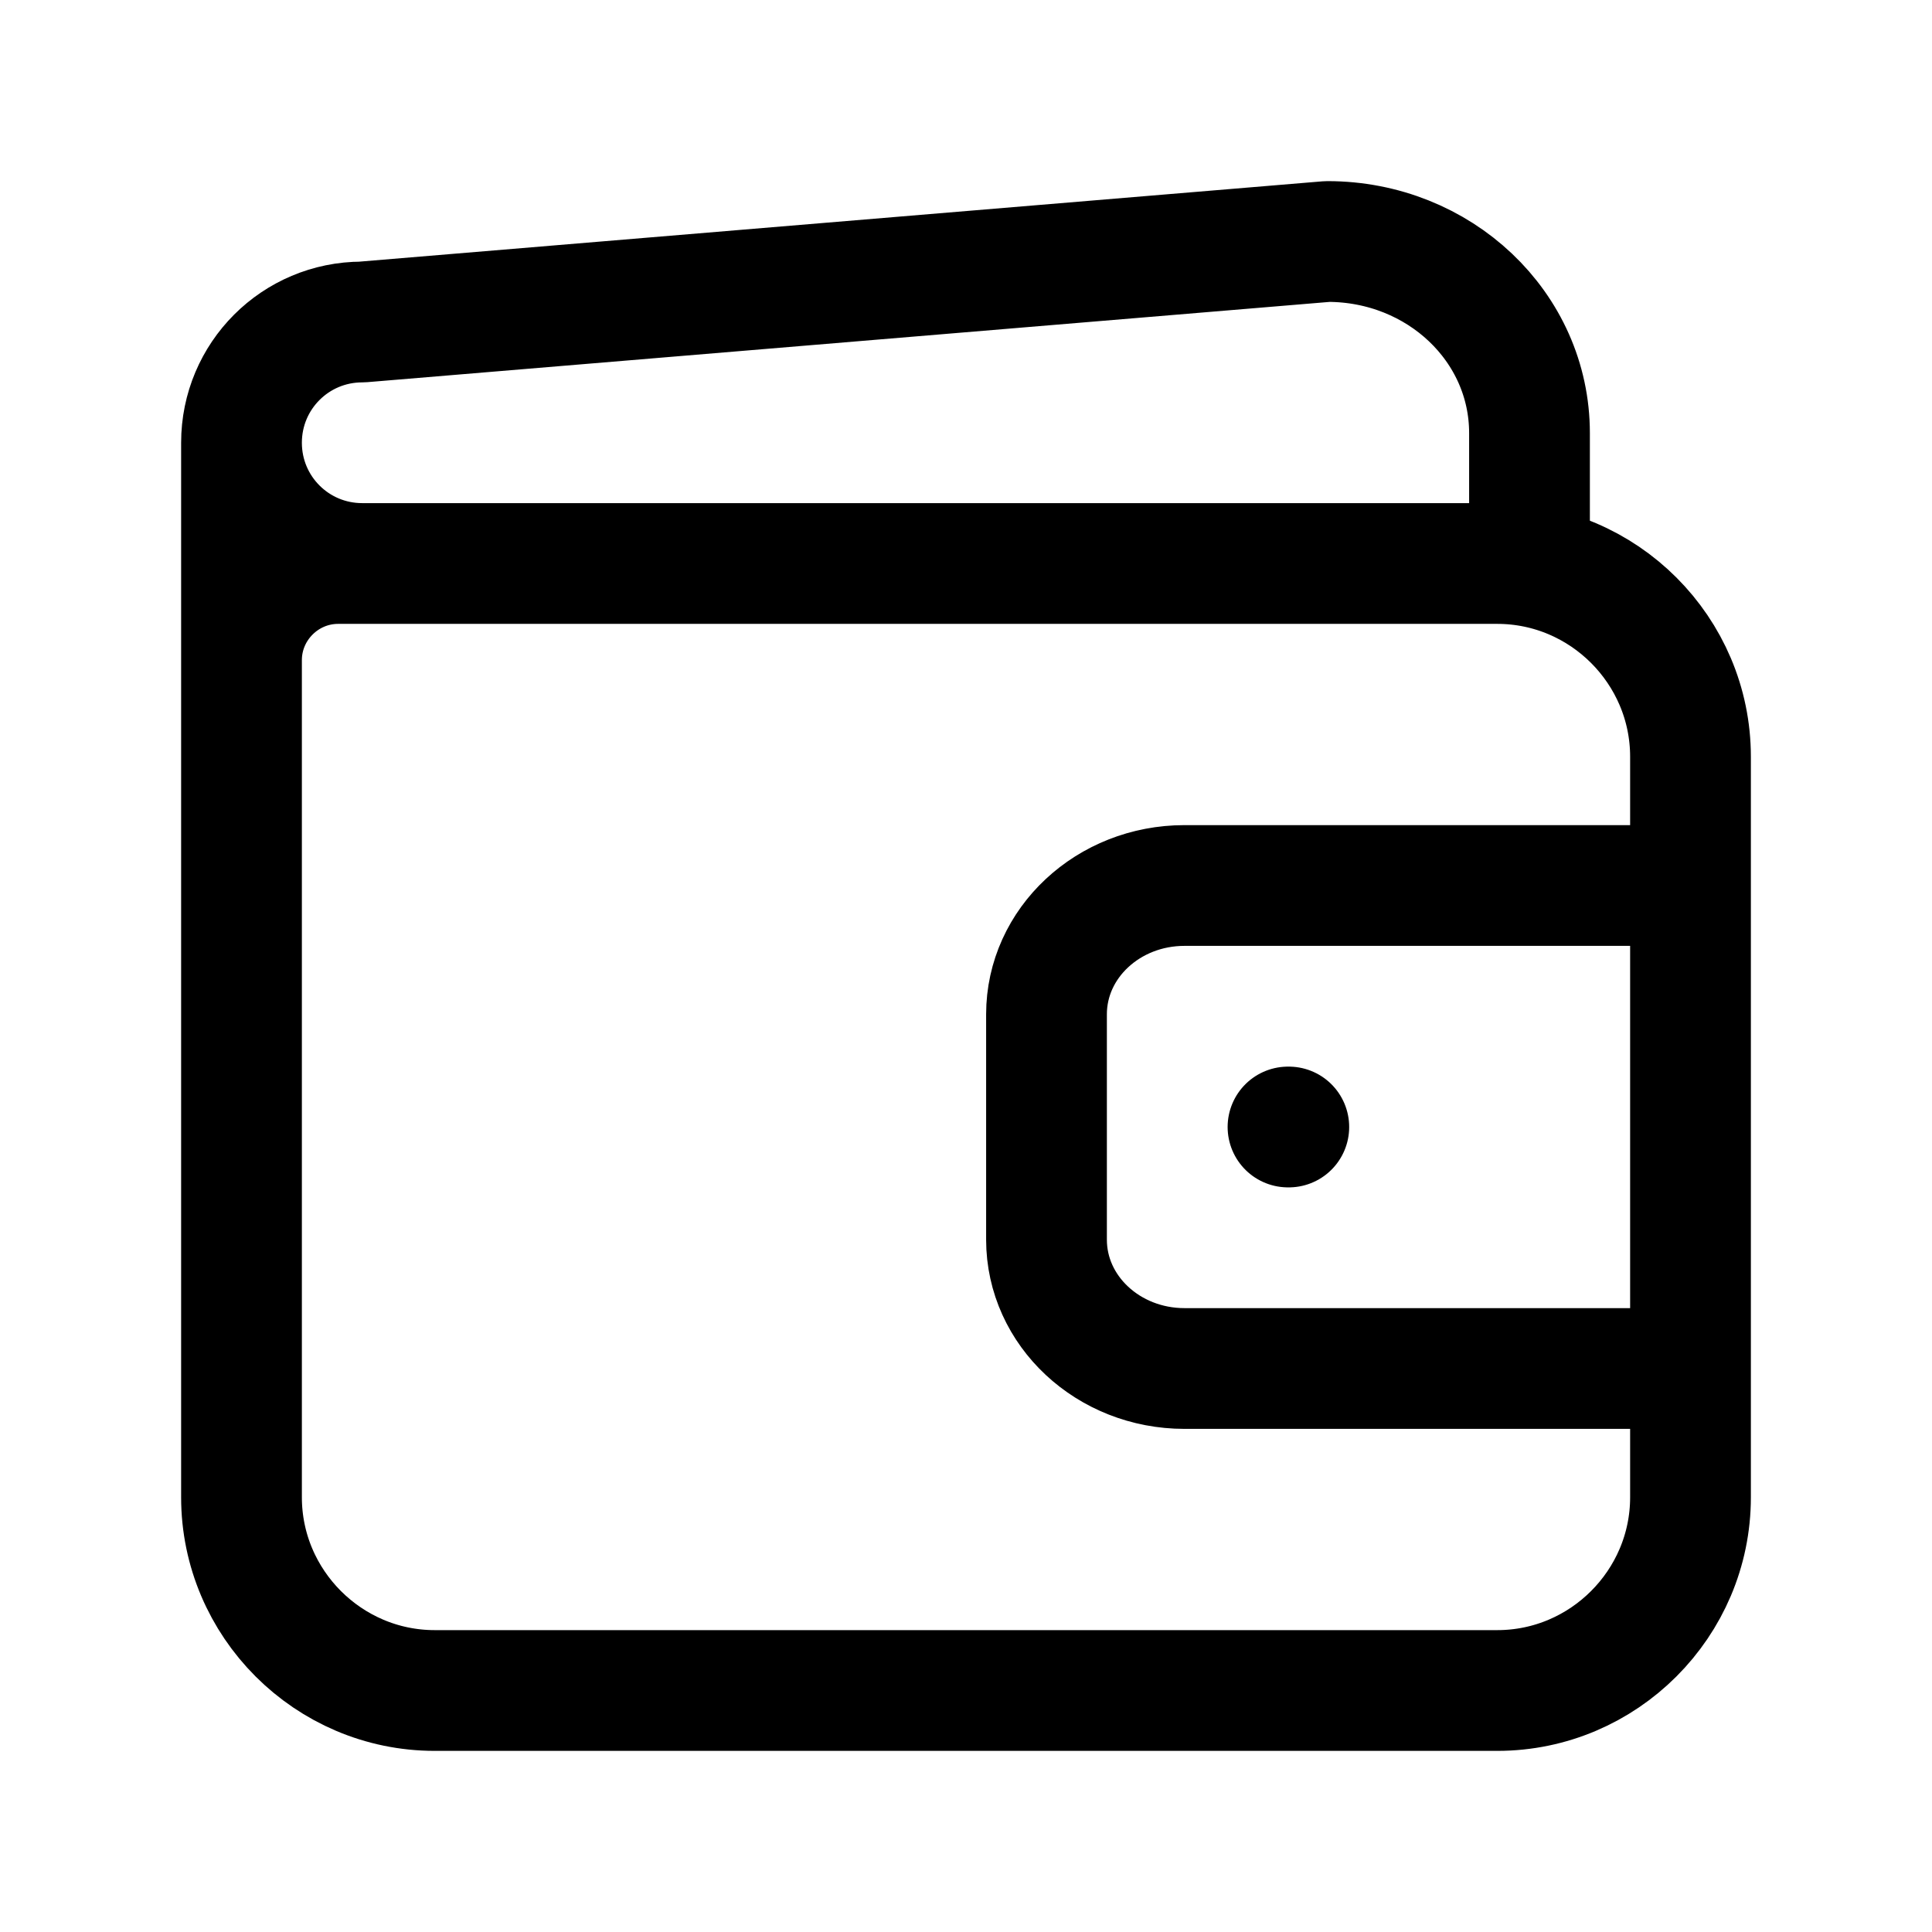
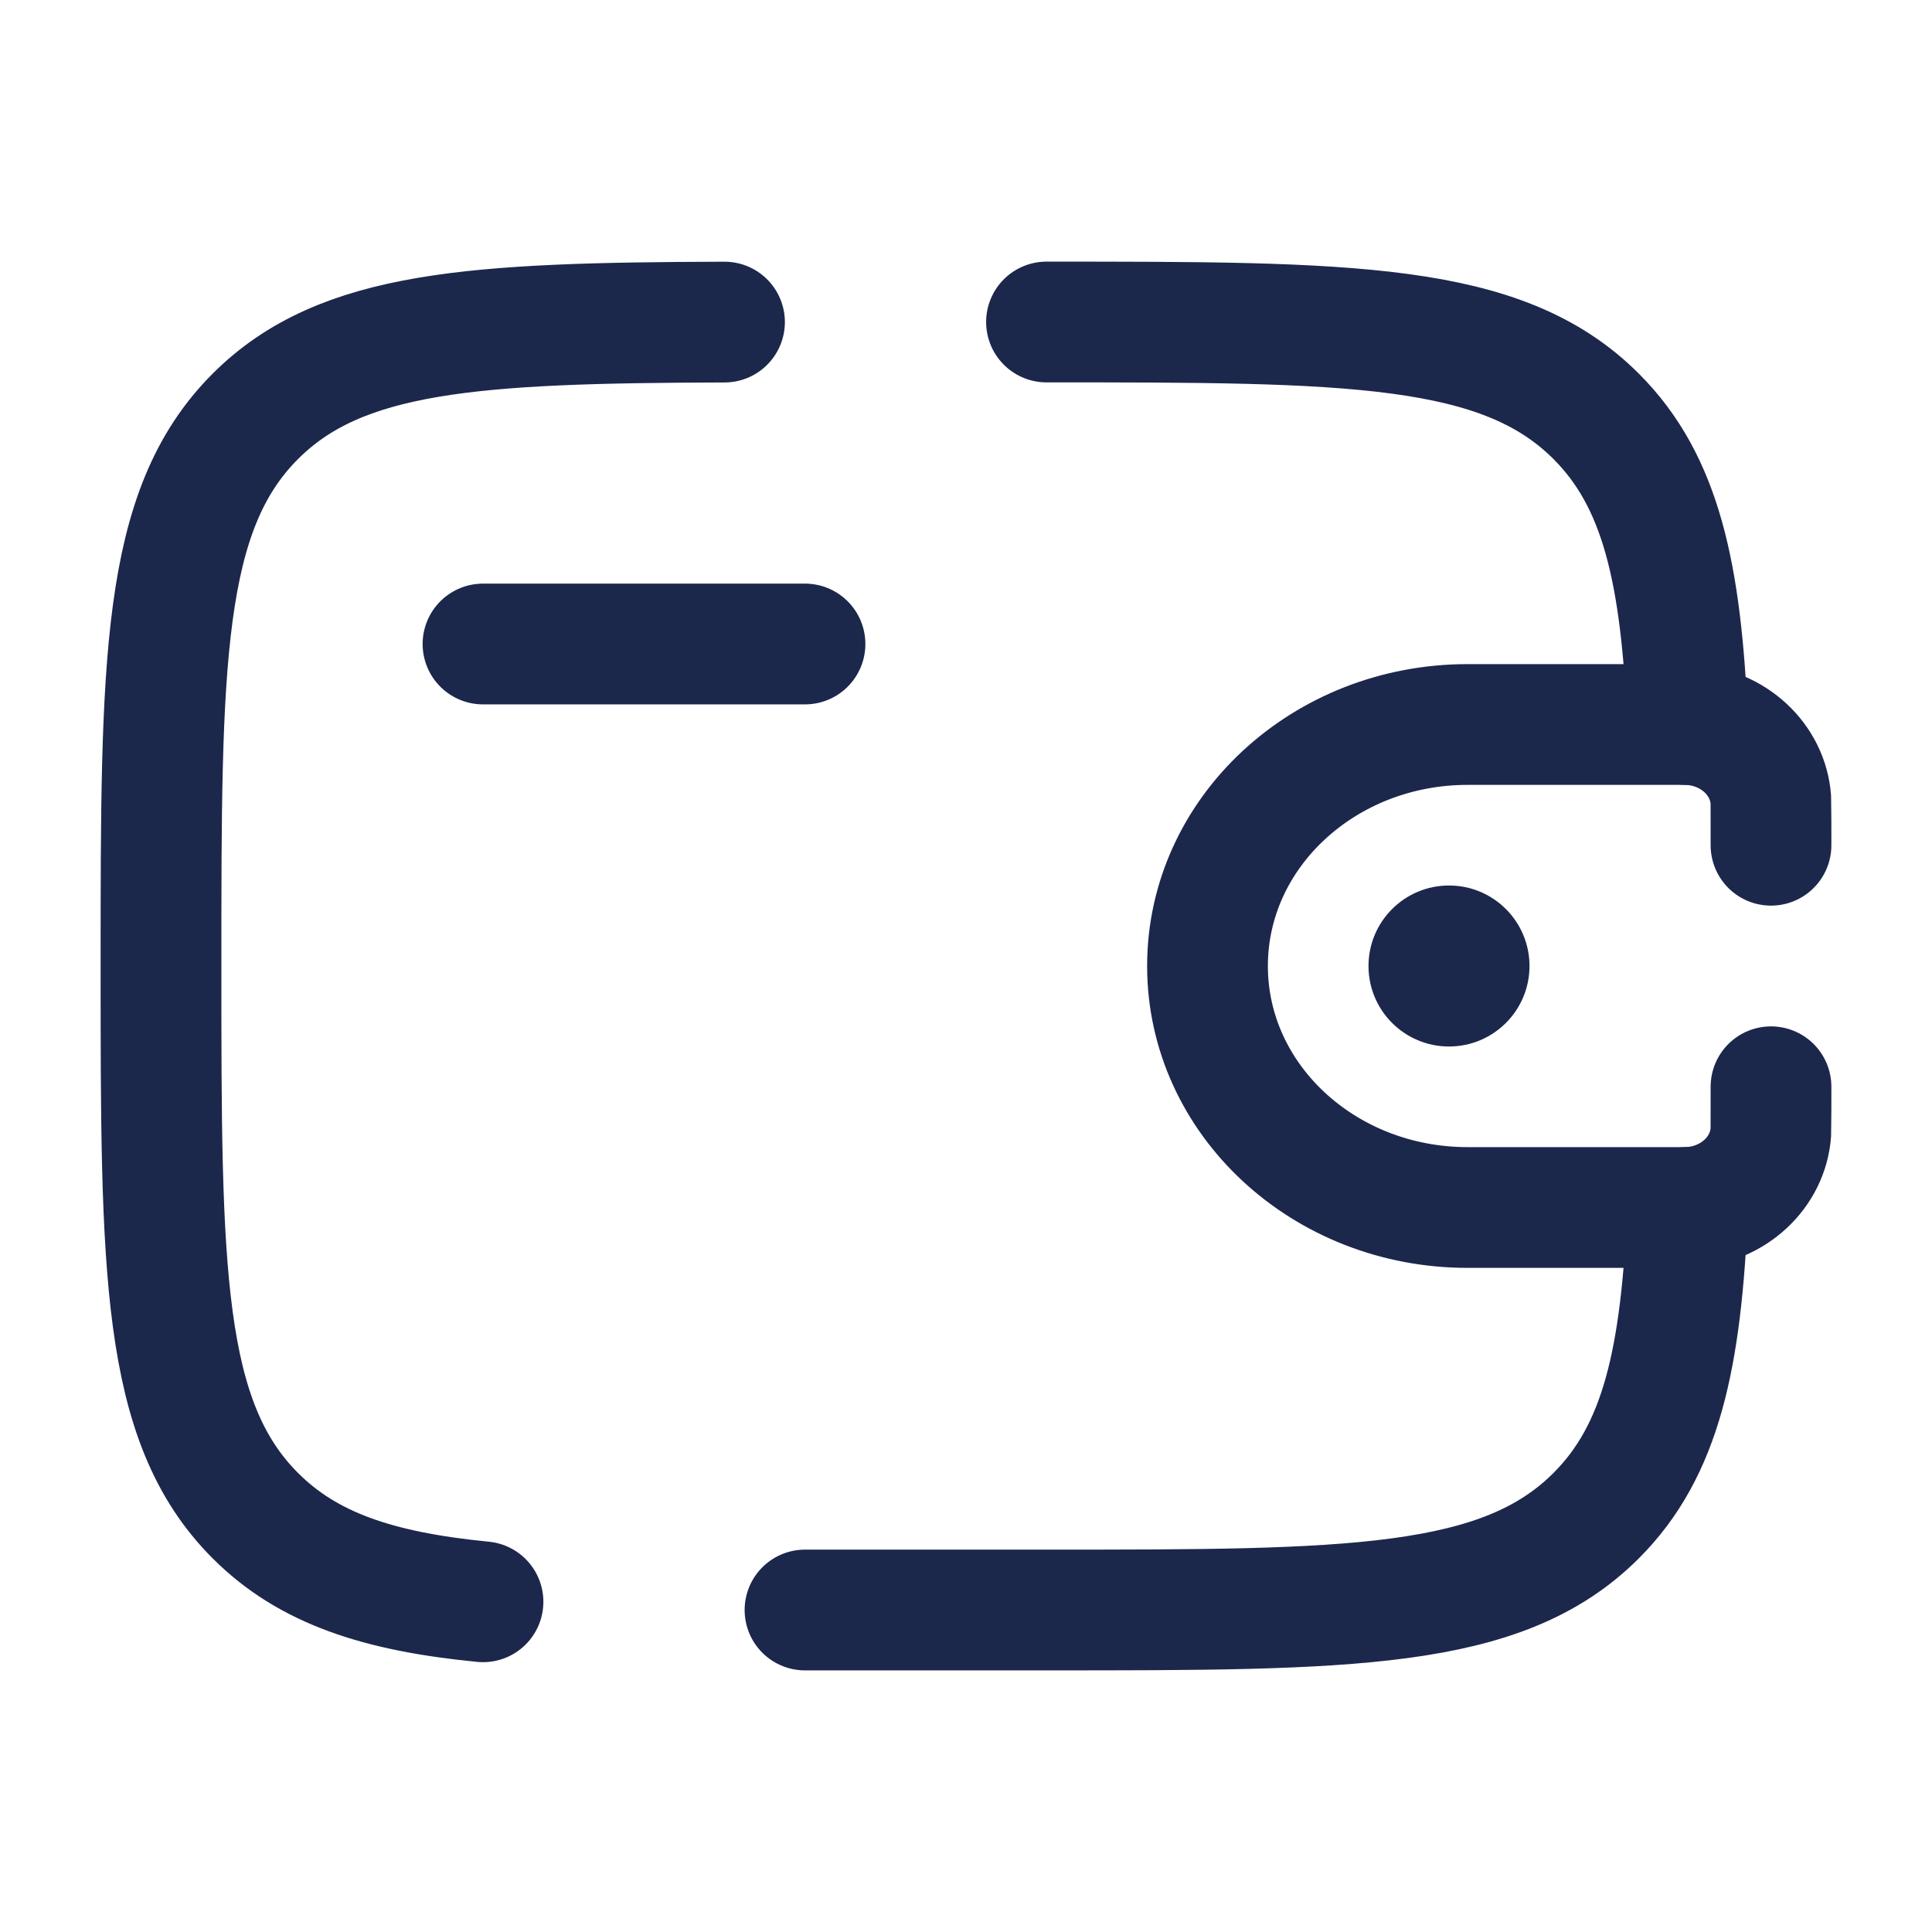
- <svg xmlns="http://www.w3.org/2000/svg" width="24" height="24" fill="none" viewBox="0 0 24 24">
-   <path stroke="#000" stroke-linecap="round" stroke-linejoin="round" stroke-width="1.5" d="M3 8.5v-3m0 0C3 4.67 3.67 4 4.5 4l11.99-1C17.88 3 19 4.06 19 5.38V7H4.5C3.67 7 3 6.33 3 5.5M21 11h-6.286c-.947 0-1.714.716-1.714 1.6v2.8c0 .884.768 1.6 1.714 1.6H21m-5-3h.01M4.2 7h14.4C19.92 7 21 8.08 21 9.4v9.2c0 1.32-1.08 2.4-2.4 2.4H5.4C4.08 21 3 19.92 3 18.6V8.2C3 7.54 3.54 7 4.2 7" />
+ <svg xmlns="http://www.w3.org/2000/svg" width="800px" height="800px" viewBox="0 0 24 24" fill="none">
+   <path d="M6 8H10" stroke="#1C274C" stroke-width="1.5" stroke-linecap="round" stroke-linejoin="round" />
+   <path d="M22 10.5C22 10.423 22 9.967 21.998 9.935C21.962 9.434 21.533 9.035 20.994 9.002C20.958 9 20.917 9 20.833 9H18.231C16.447 9 15 10.343 15 12C15 13.657 16.447 15 18.231 15H20.833C20.917 15 20.958 15 20.994 14.998C21.533 14.965 21.962 14.566 21.998 14.065C22 14.033 22 13.577 22 13.5" stroke="#1C274C" stroke-width="1.5" stroke-linecap="round" />
+   <circle cx="18" cy="12" r="1" fill="#1C274C" />
+   <path d="M13 4C16.771 4 18.657 4 19.828 5.172C20.637 5.98 20.887 7.128 20.965 9M10 20H13C16.771 20 18.657 20 19.828 18.828C20.637 18.02 20.887 16.872 20.965 15M9 4.001C5.886 4.01 4.235 4.108 3.172 5.172C2 6.343 2 8.229 2 12C2 15.771 2 17.657 3.172 18.828C3.825 19.482 4.7 19.771 6 19.898" stroke="#1C274C" stroke-width="1.5" stroke-linecap="round" />
</svg>
